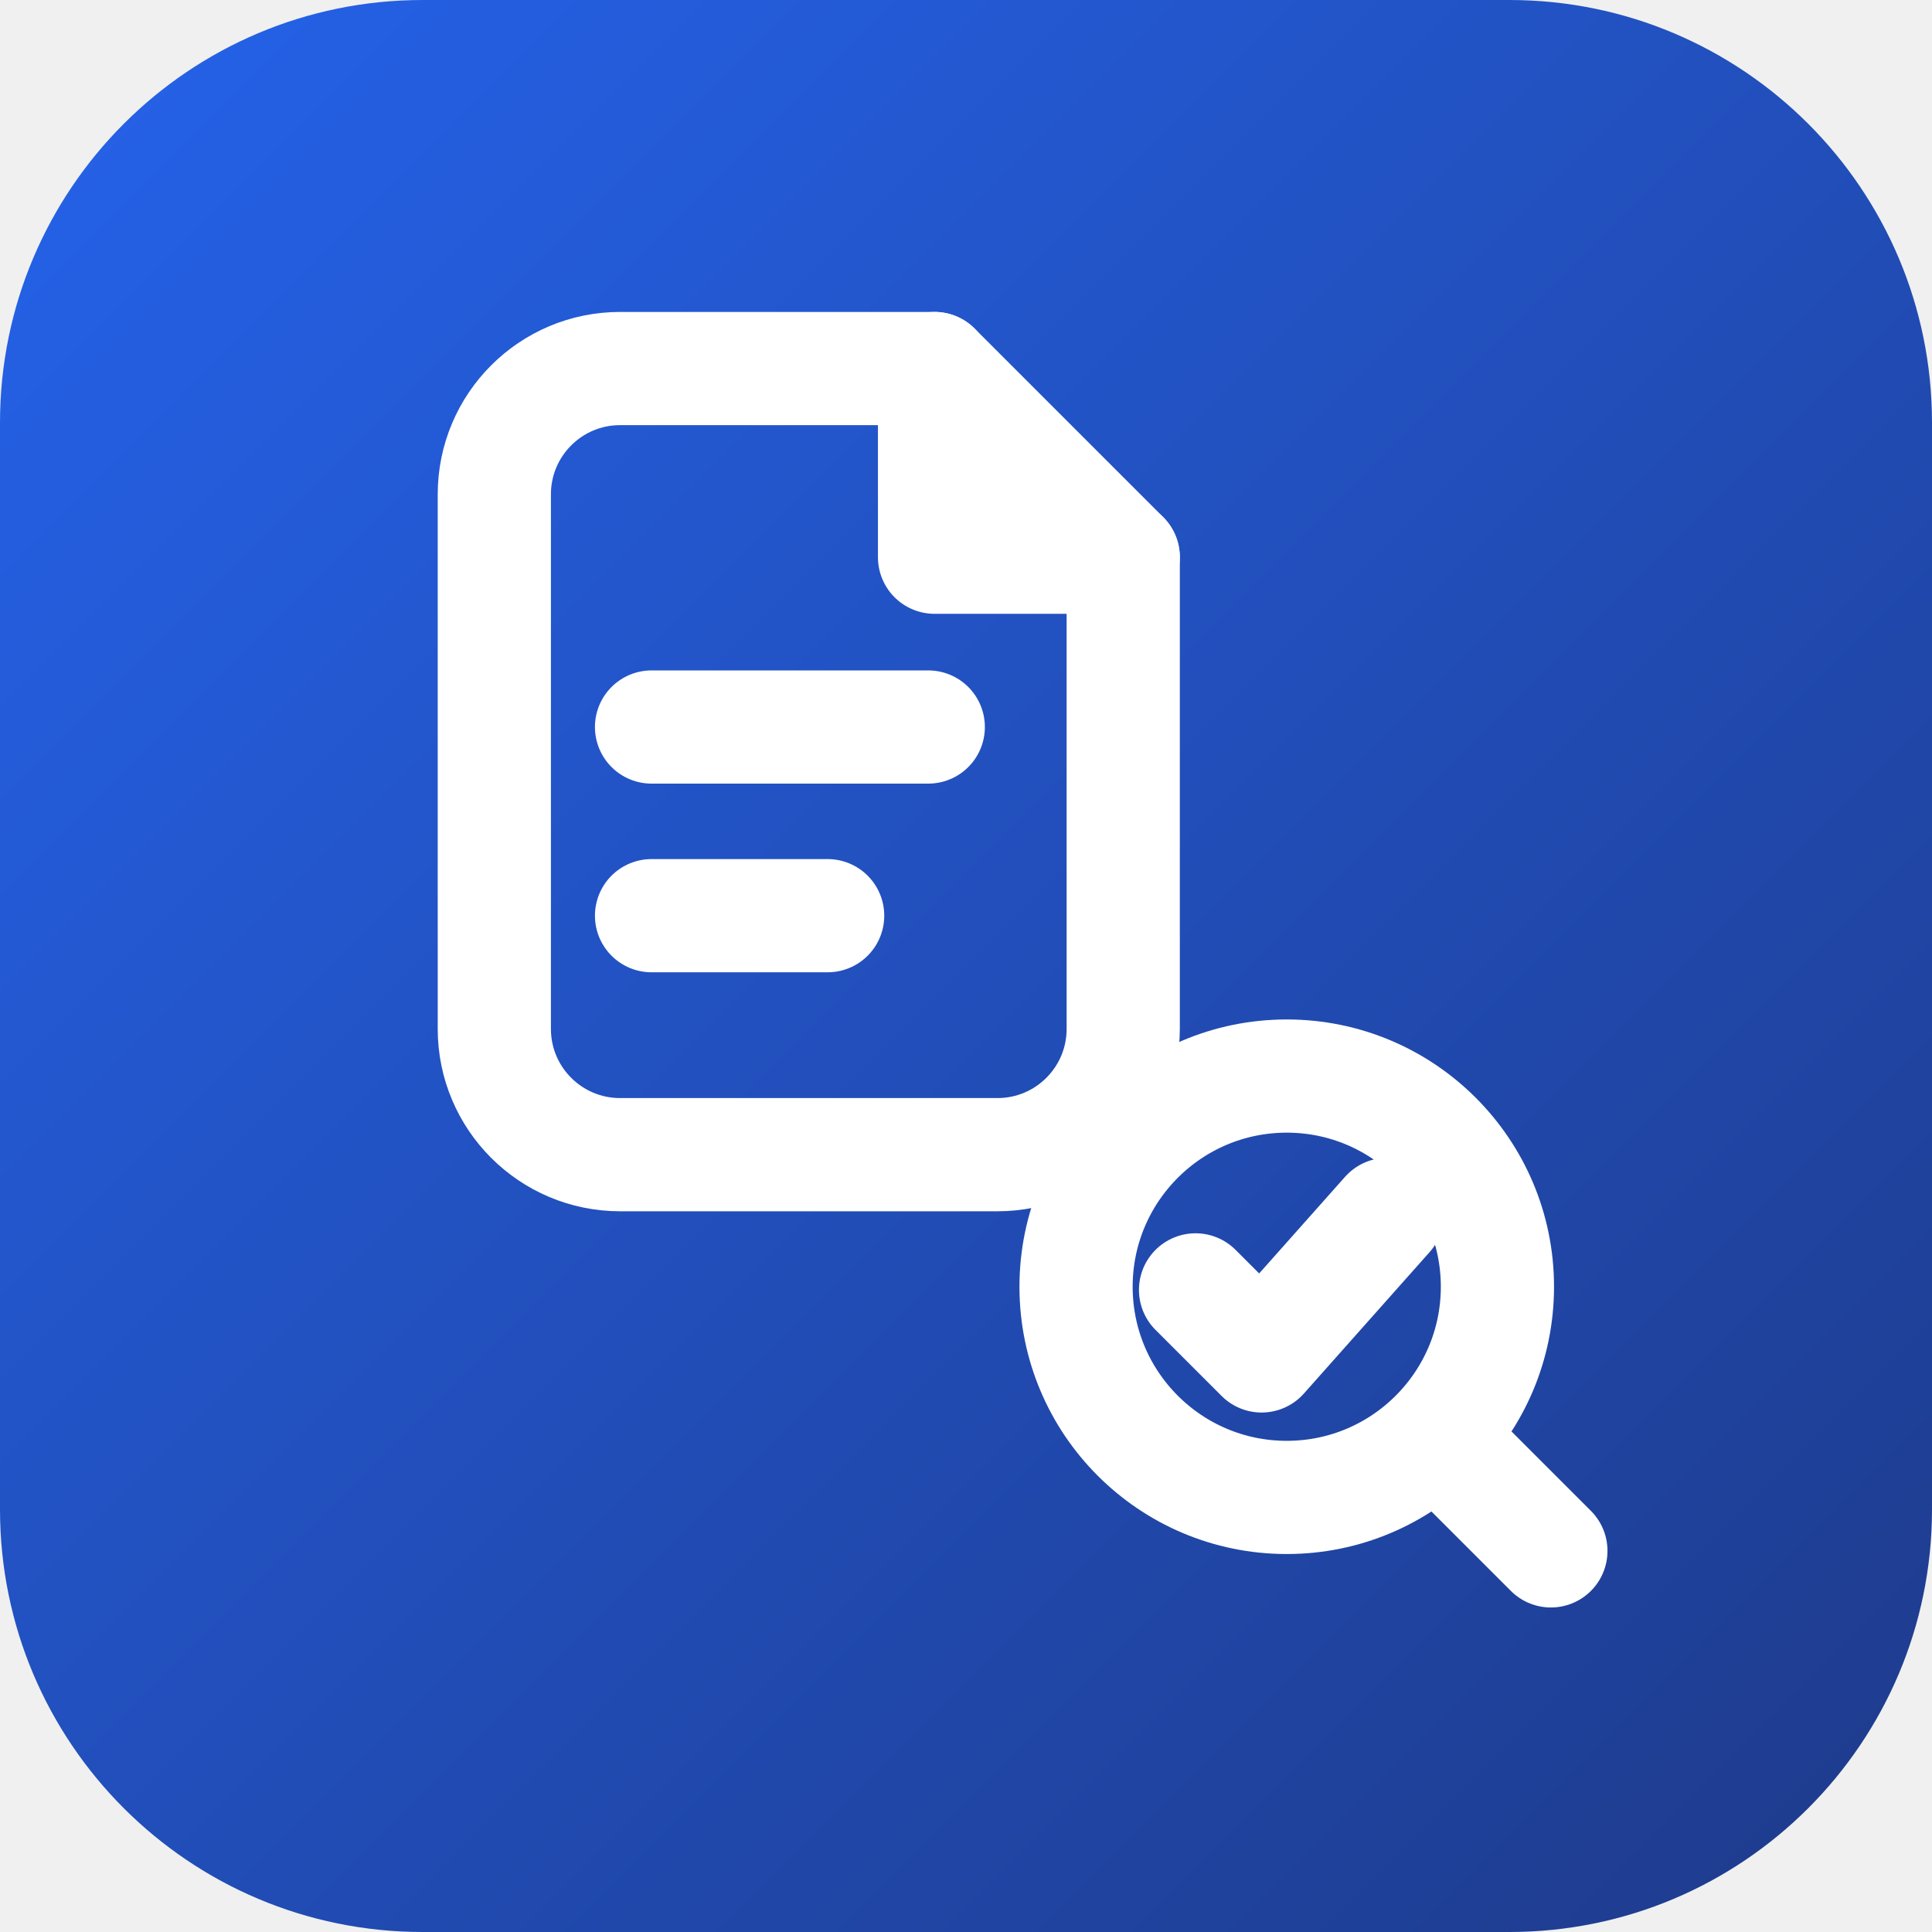
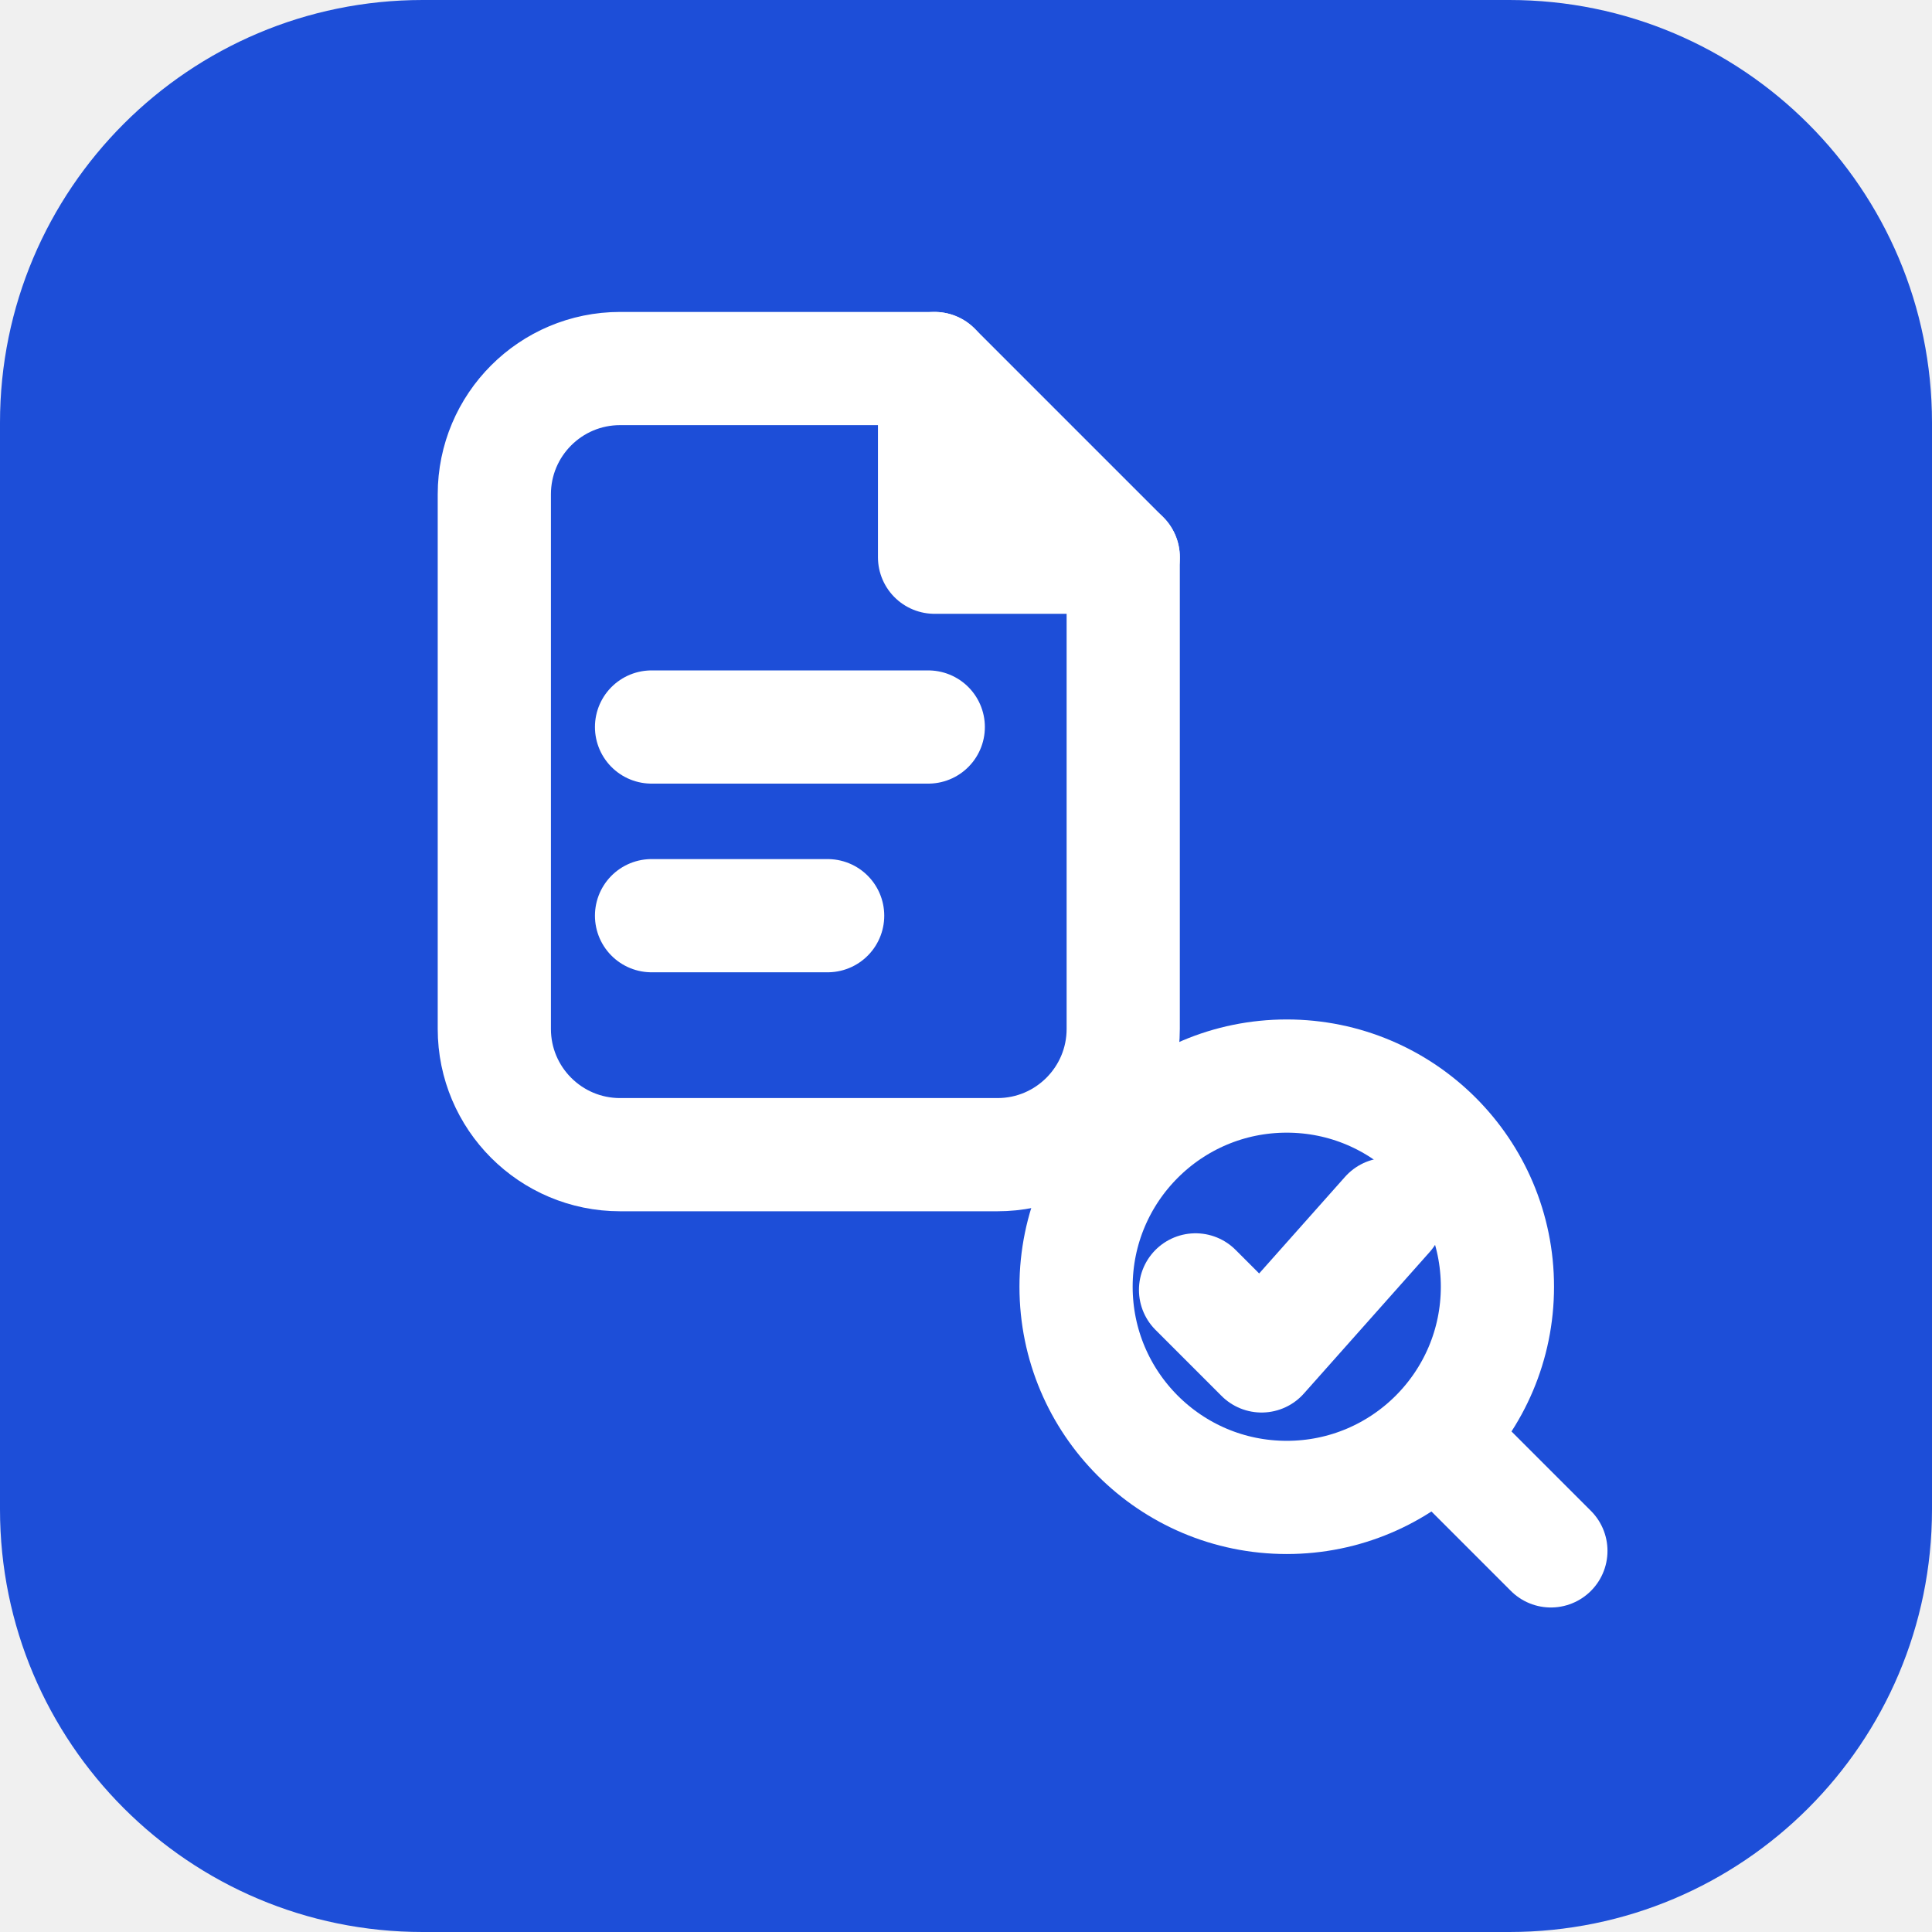
<svg xmlns="http://www.w3.org/2000/svg" viewBox="0 0 192 192">
-   <defs>
-     <linearGradient id="bg" x1="0" y1="0" x2="192" y2="192" gradientUnits="userSpaceOnUse">
-       <stop offset="0" stop-color="#2563eb" />
-       <stop offset="1" stop-color="#1e3a8a" />
-     </linearGradient>
-   </defs>
-   <rect width="192" height="192" rx="42" fill="url(#bg)" />
+   <rect width="192" height="192" rx="42" fill="#1d4ed8" />
  <svg x="21" y="21" width="150" height="150" viewBox="0 0 24 24" fill="none" stroke="#ffffff" stroke-width="1.8" stroke-linejoin="round" stroke-linecap="round">
    <path d="M6.5 2.5h5l3 3V13a2 2 0 0 1-2 2H6.5a2 2 0 0 1-2-2V4.5a2 2 0 0 1 2-2Z" />
    <path d="M11.5 2.5v3h3" />
    <path d="M7 8.2h4.4M7 11.2h2.8" />
    <circle cx="17.1" cy="17.1" r="3.35" />
    <path d="m15.65 17.15 1.05 1.05 2-2.25" />
    <path d="m19.5 19.5 1.8 1.8" />
  </svg>
</svg>
